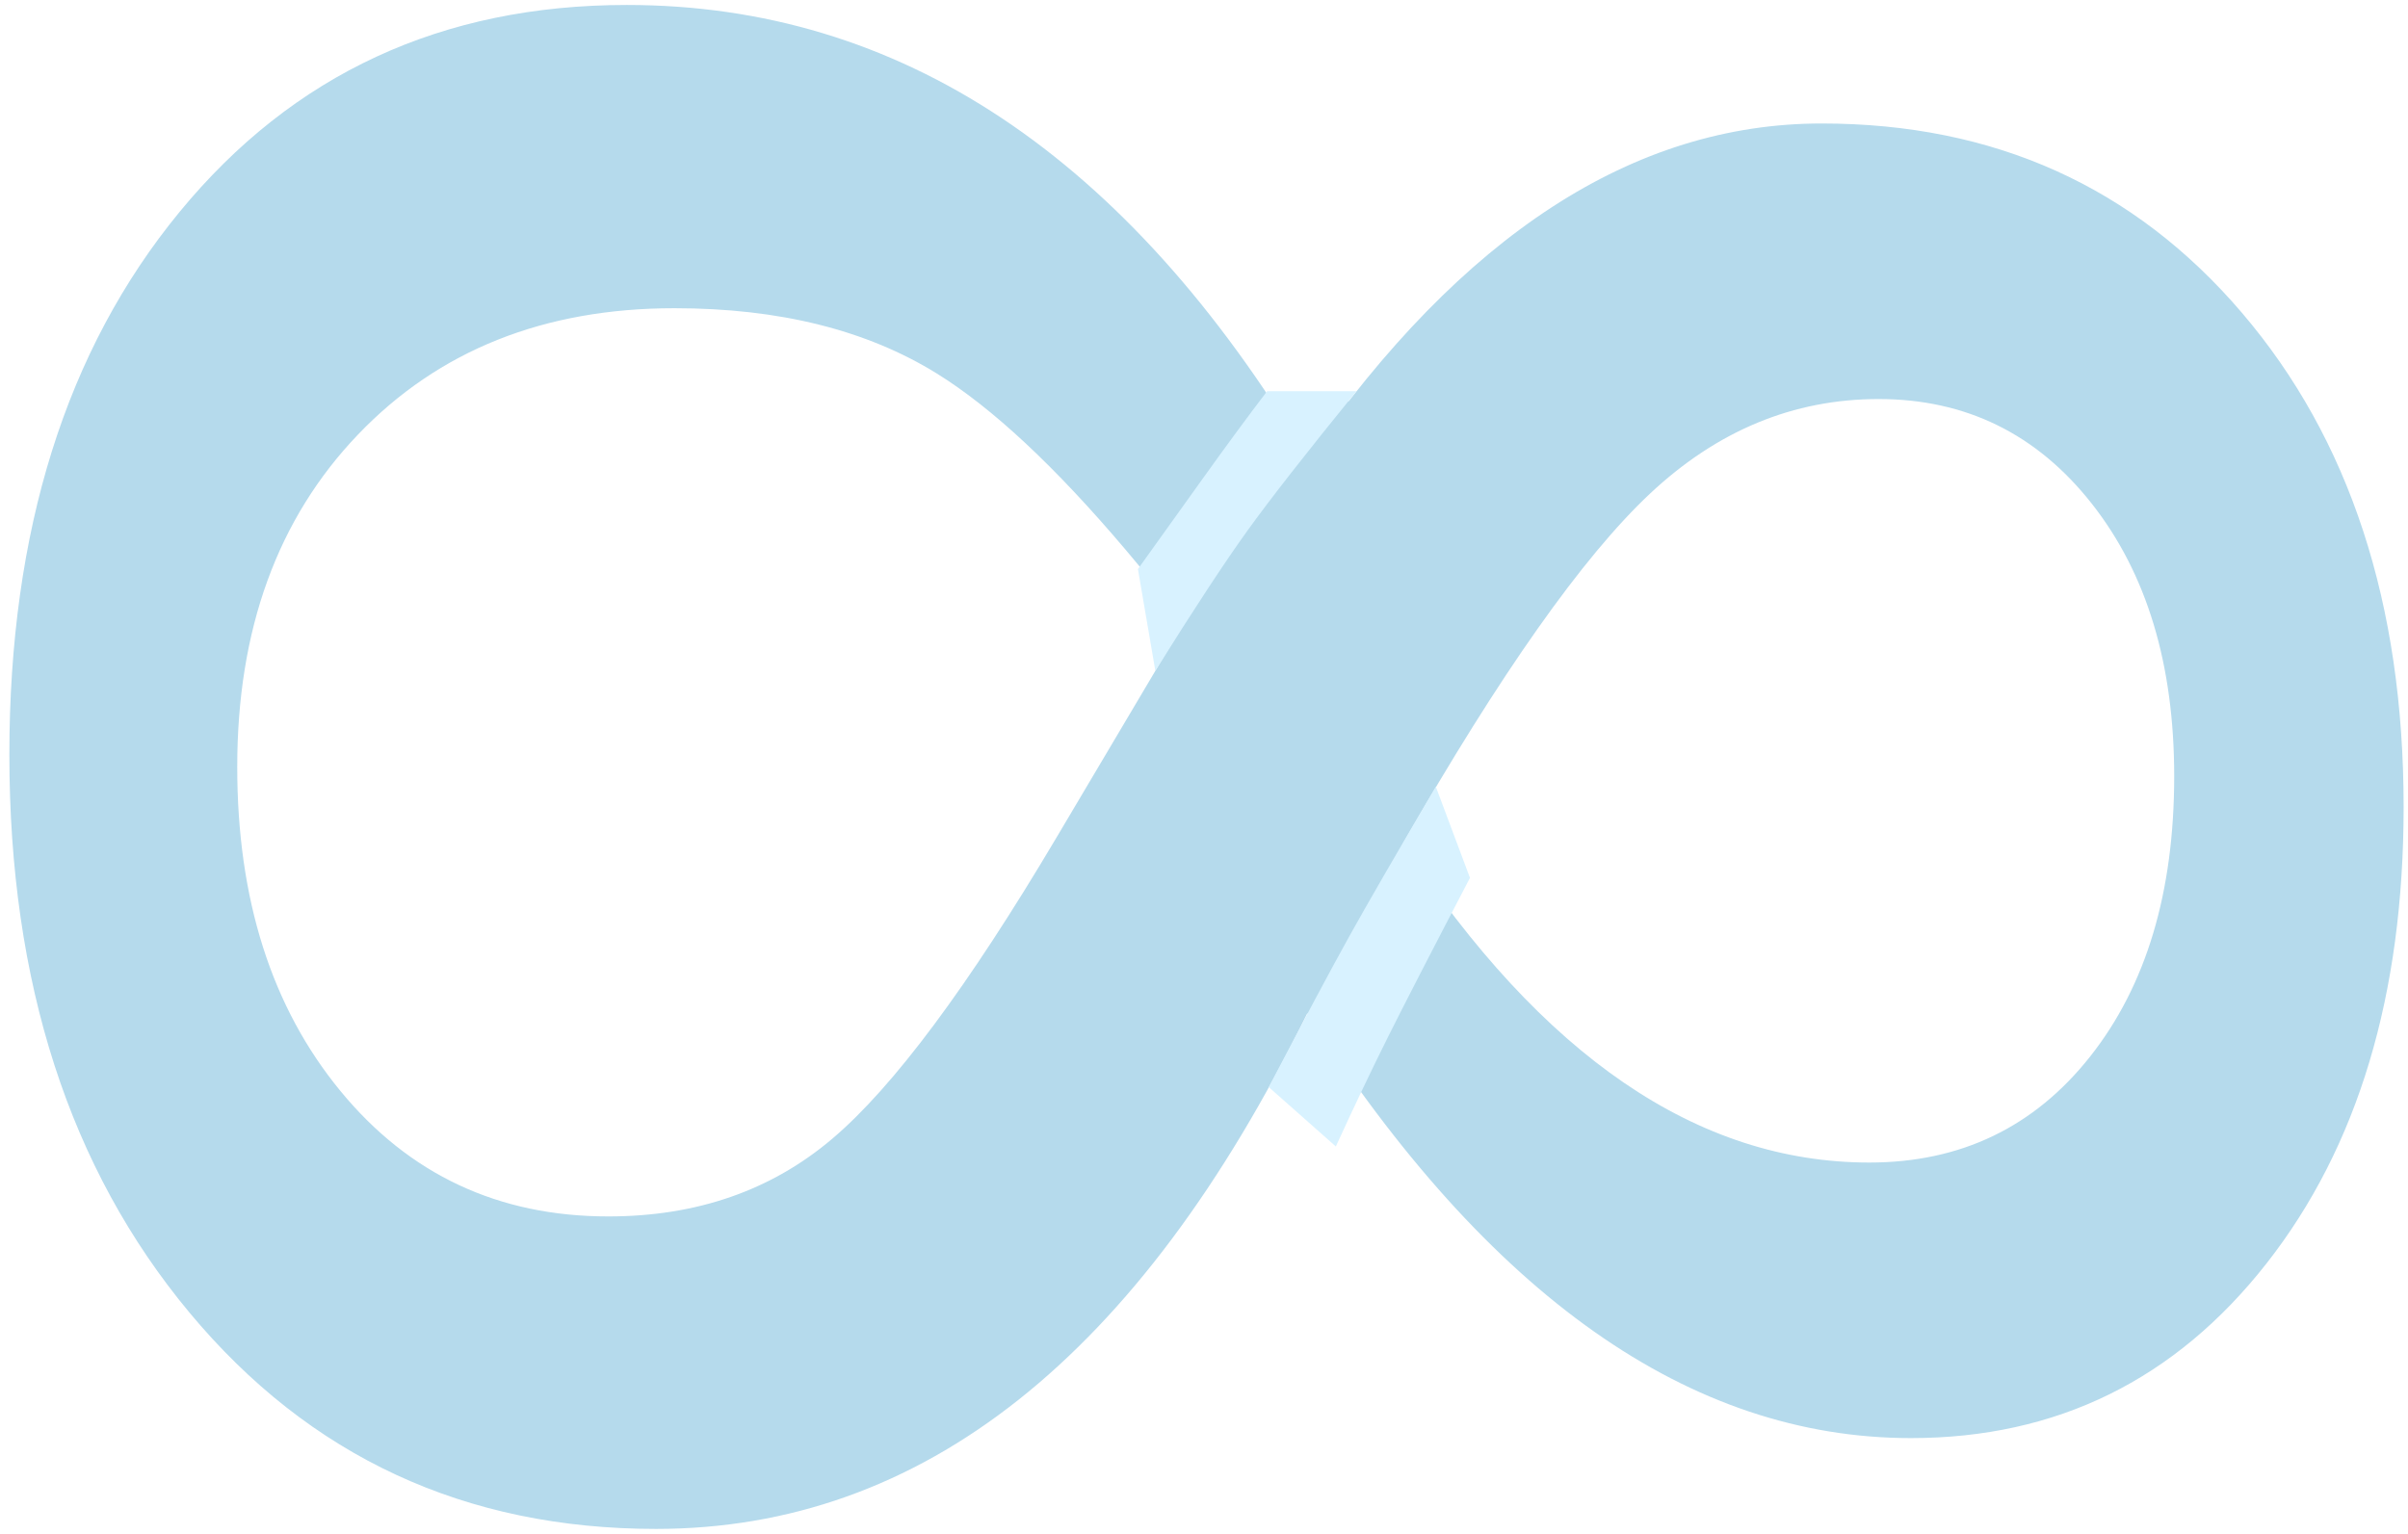
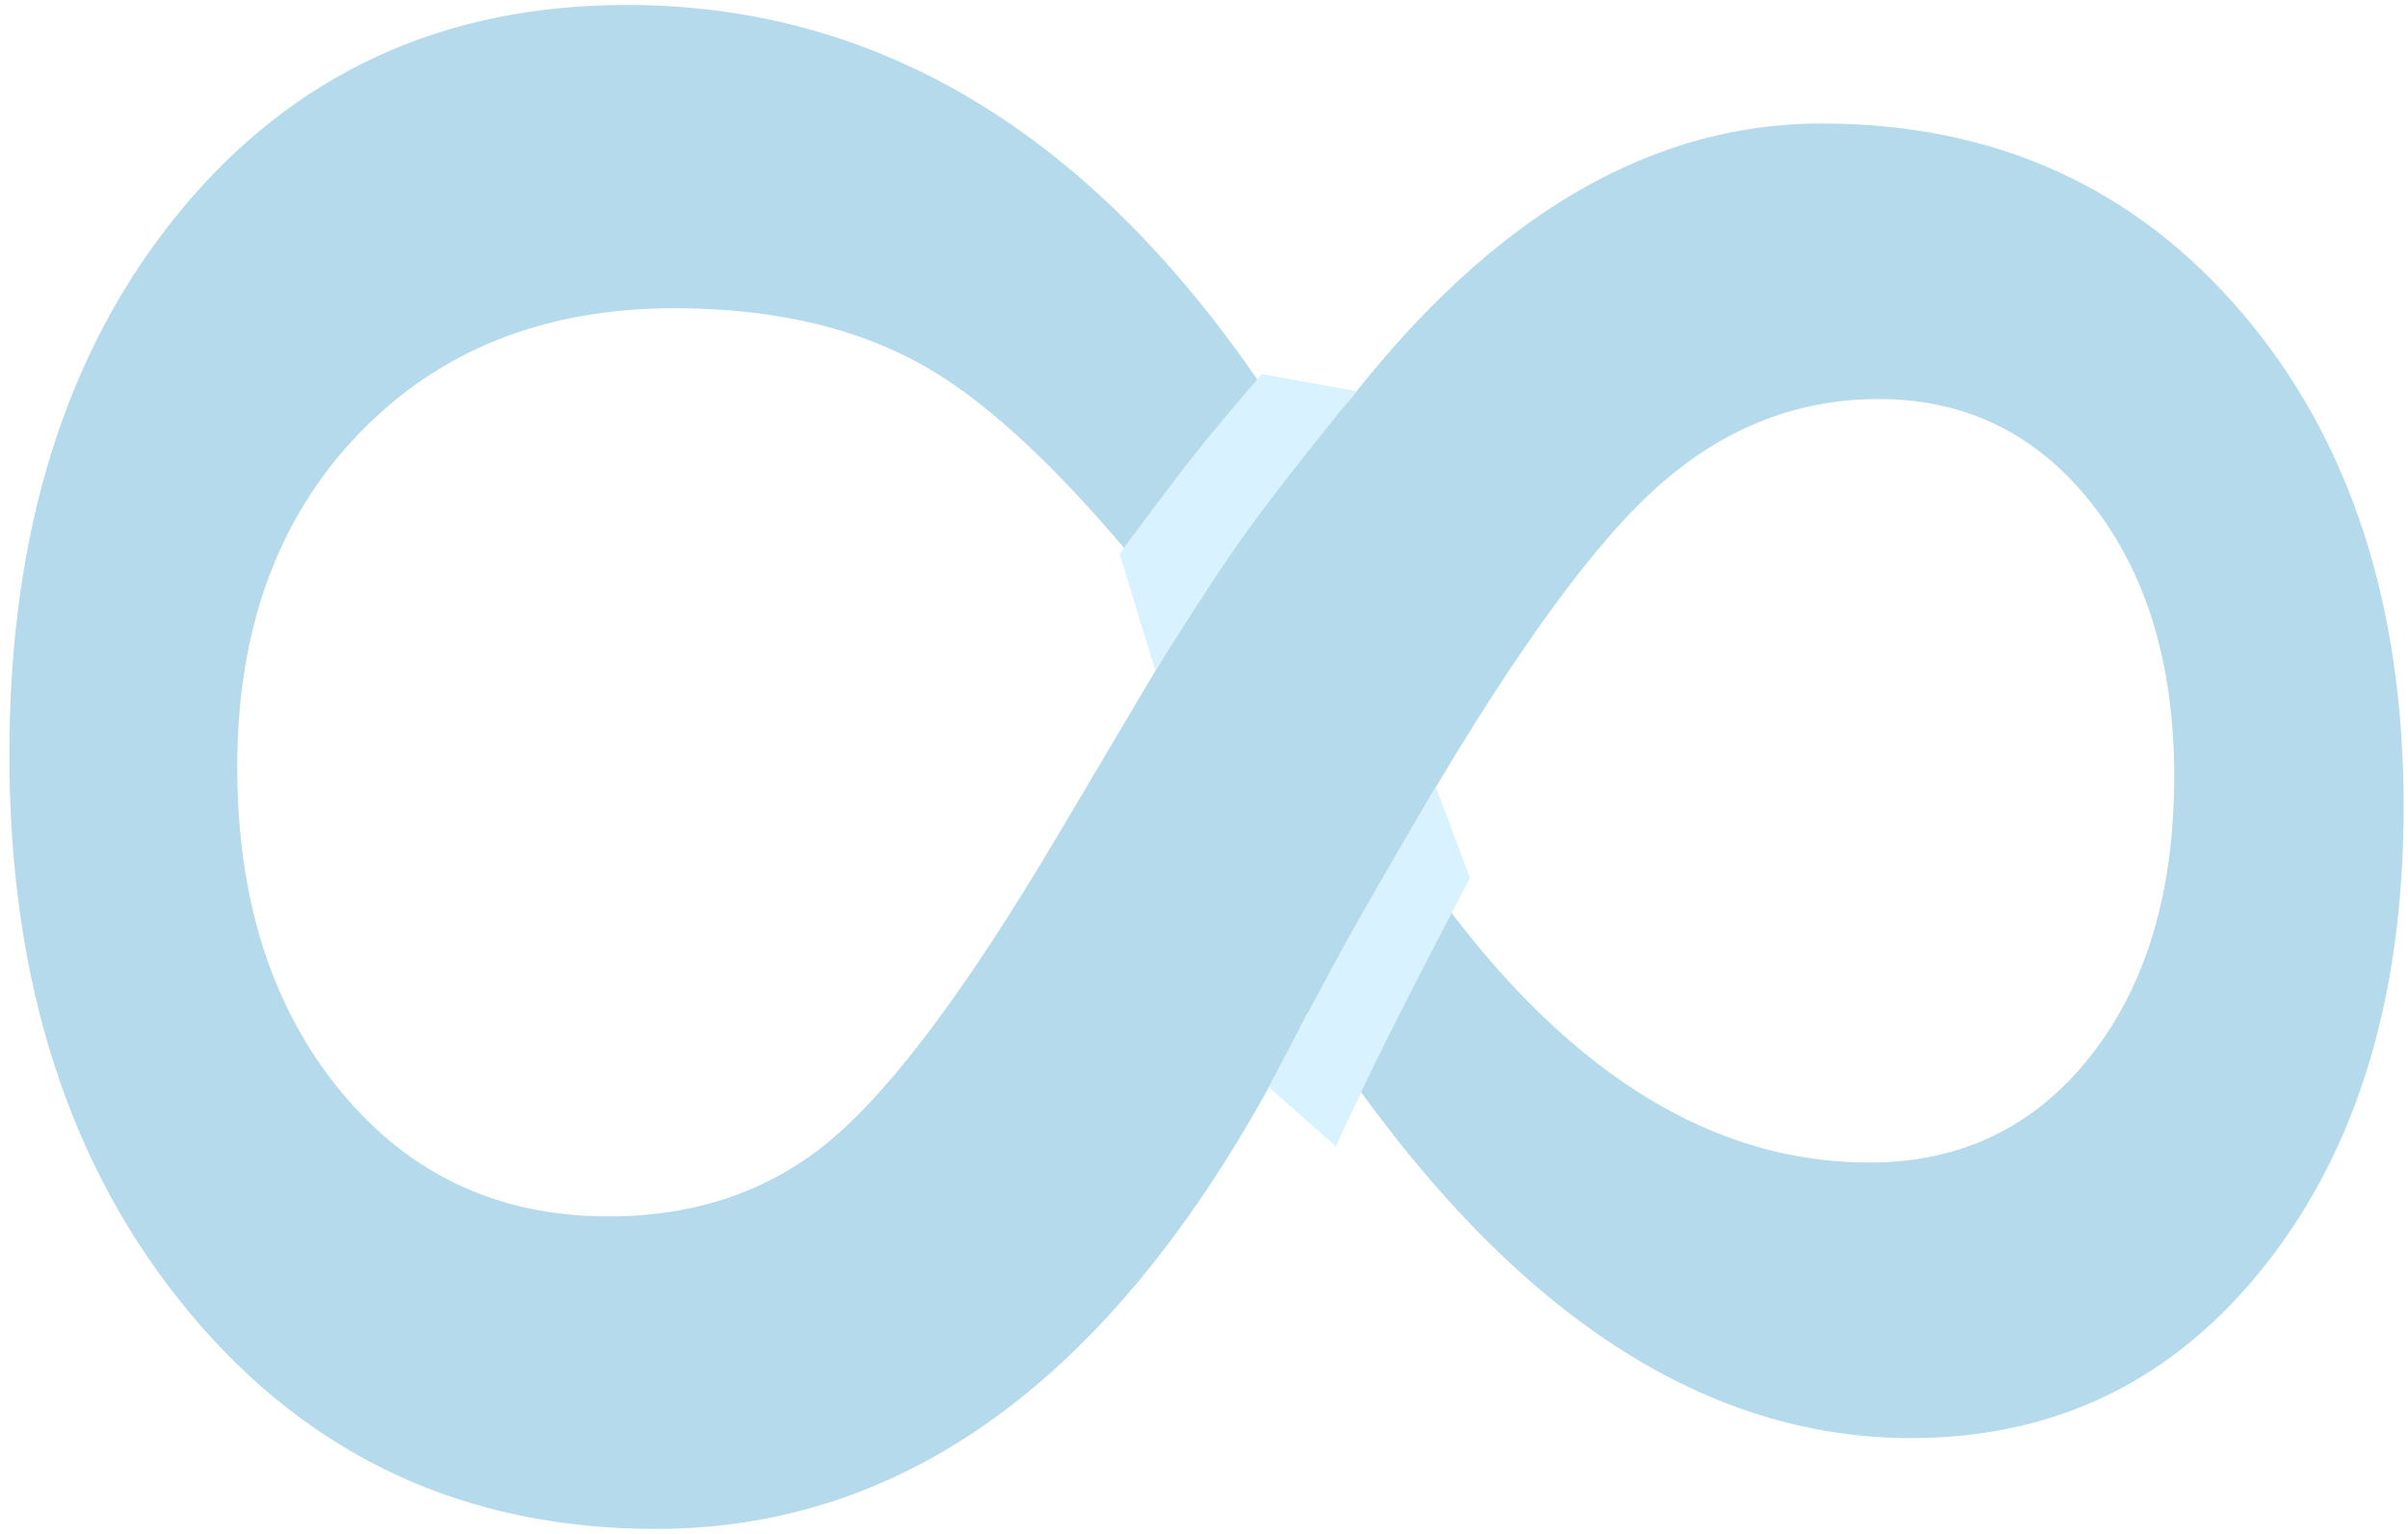
<svg xmlns="http://www.w3.org/2000/svg" width="168px" height="107px" viewBox="0 0 168 107" version="1.1">
  <defs />
  <g id="Page-1" stroke="none" stroke-width="1" fill="none" fill-rule="evenodd">
    <g id="Group-2-Copy-8" transform="translate(-126, -175)">
      <g id="Group-19" transform="translate(126, 175)">
        <path d="M62.582,46.484 C47.042,35.671 39.271,23.711 39.271,10.605 C39.271,-1.426 43.676,-11.201 52.484,-18.721 C61.293,-26.24 72.787,-30 86.967,-30 C100.072,-30 110.689,-26.813 118.817,-20.439 C126.946,-14.066 131.01,-5.794 131.01,4.375 C131.01,19.772 121.127,33.809 101.361,46.484 C125.352,58.229 137.348,73.376 137.348,91.924 C137.348,105.244 132.317,116.094 122.255,124.473 C112.193,132.852 99.213,137.041 83.314,137.041 C67.702,137.041 55.08,133.084 45.448,125.171 C35.816,117.257 31,106.856 31,93.965 C31,74.915 41.527,59.089 62.582,46.484 Z M89.545,39.824 C104.369,30.085 111.781,19.235 111.781,7.275 C111.781,0.902 109.311,-4.237 104.369,-8.14 C99.428,-12.043 92.911,-13.994 84.818,-13.994 C77.012,-13.994 70.675,-12.078 65.805,-8.247 C60.935,-4.416 58.5,0.544 58.5,6.631 C58.5,12.575 60.702,17.892 65.106,22.583 C69.511,27.274 77.657,33.021 89.545,39.824 Z M74.076,55.078 C72.253,56.488 70.555,57.859 68.982,59.192 C63.205,64.088 59.12,68.463 56.728,72.319 C53.684,77.225 52.162,83.33 52.162,90.635 C52.162,99.73 55.098,107.088 60.971,112.71 C66.843,118.332 74.577,121.143 84.174,121.143 C93.412,121.143 100.95,118.744 106.786,113.945 C112.623,109.147 115.541,102.917 115.541,95.254 C115.541,89.095 113.733,83.885 110.116,79.624 C106.5,75.363 99.499,70.153 89.115,63.994 L74.076,55.078 Z" id="8" fill="#B5DAEC" transform="translate(84.17383, 53.52051) rotate(-270) translate(-84.17383, -53.52051) " />
-         <g id="Group-18" transform="translate(79, 27)">
+         <g id="Group-18" transform="translate(78, 26)">
          <g id="Group-16">
-             <rect id="Rectangle-10" fill="#B5DAEC" x="12" y="1" width="5" height="4" />
-             <path d="M1.605,19.811 C4.309,15.488 6.444,12.237 8.012,10.057 C9.58,7.877 12.121,4.626 15.635,0.303 L9.4,0.303 C8.087,2.023 6.595,4.049 4.924,6.383 C3.252,8.716 1.741,10.826 0.39,12.712 L1.605,19.811 Z" id="Path-3" fill="#D8F2FF" />
+             <rect id="Rectangle-10" fill="#B5DAEC" x="13" y="2" width="5" height="4" />
+             <path d="M2.605,20.811 C5.309,16.488 7.444,13.237 9.012,11.057 C10.58,8.877 13.121,5.626 16.635,1.303 L10.042,0.106 C7.91,2.555 6.213,4.591 4.951,6.215 C3.69,7.838 2.076,9.981 0.11,12.644 L2.605,20.811 Z" id="Path-3" fill="#D8F2FF" />
          </g>
-           <path d="M9.518,48.863 C11.992,44.135 13.864,40.63 15.133,38.347 C16.402,36.064 18.415,32.581 21.173,27.897 L23.556,34.261 C20.889,39.368 18.984,43.067 17.84,45.358 C16.696,47.648 15.482,50.197 14.198,53.005 L9.518,48.863 Z" id="Path-4" fill="#D8F2FF" />
+           <path d="M10.518,49.863 C12.992,45.135 14.864,41.63 16.133,39.347 C17.402,37.064 19.415,33.581 22.173,28.897 L24.556,35.261 C21.889,40.368 19.984,44.067 18.84,46.358 C17.696,48.648 16.482,51.197 15.198,54.005 L10.518,49.863 Z" id="Path-4" fill="#D8F2FF" />
        </g>
      </g>
    </g>
  </g>
</svg>
